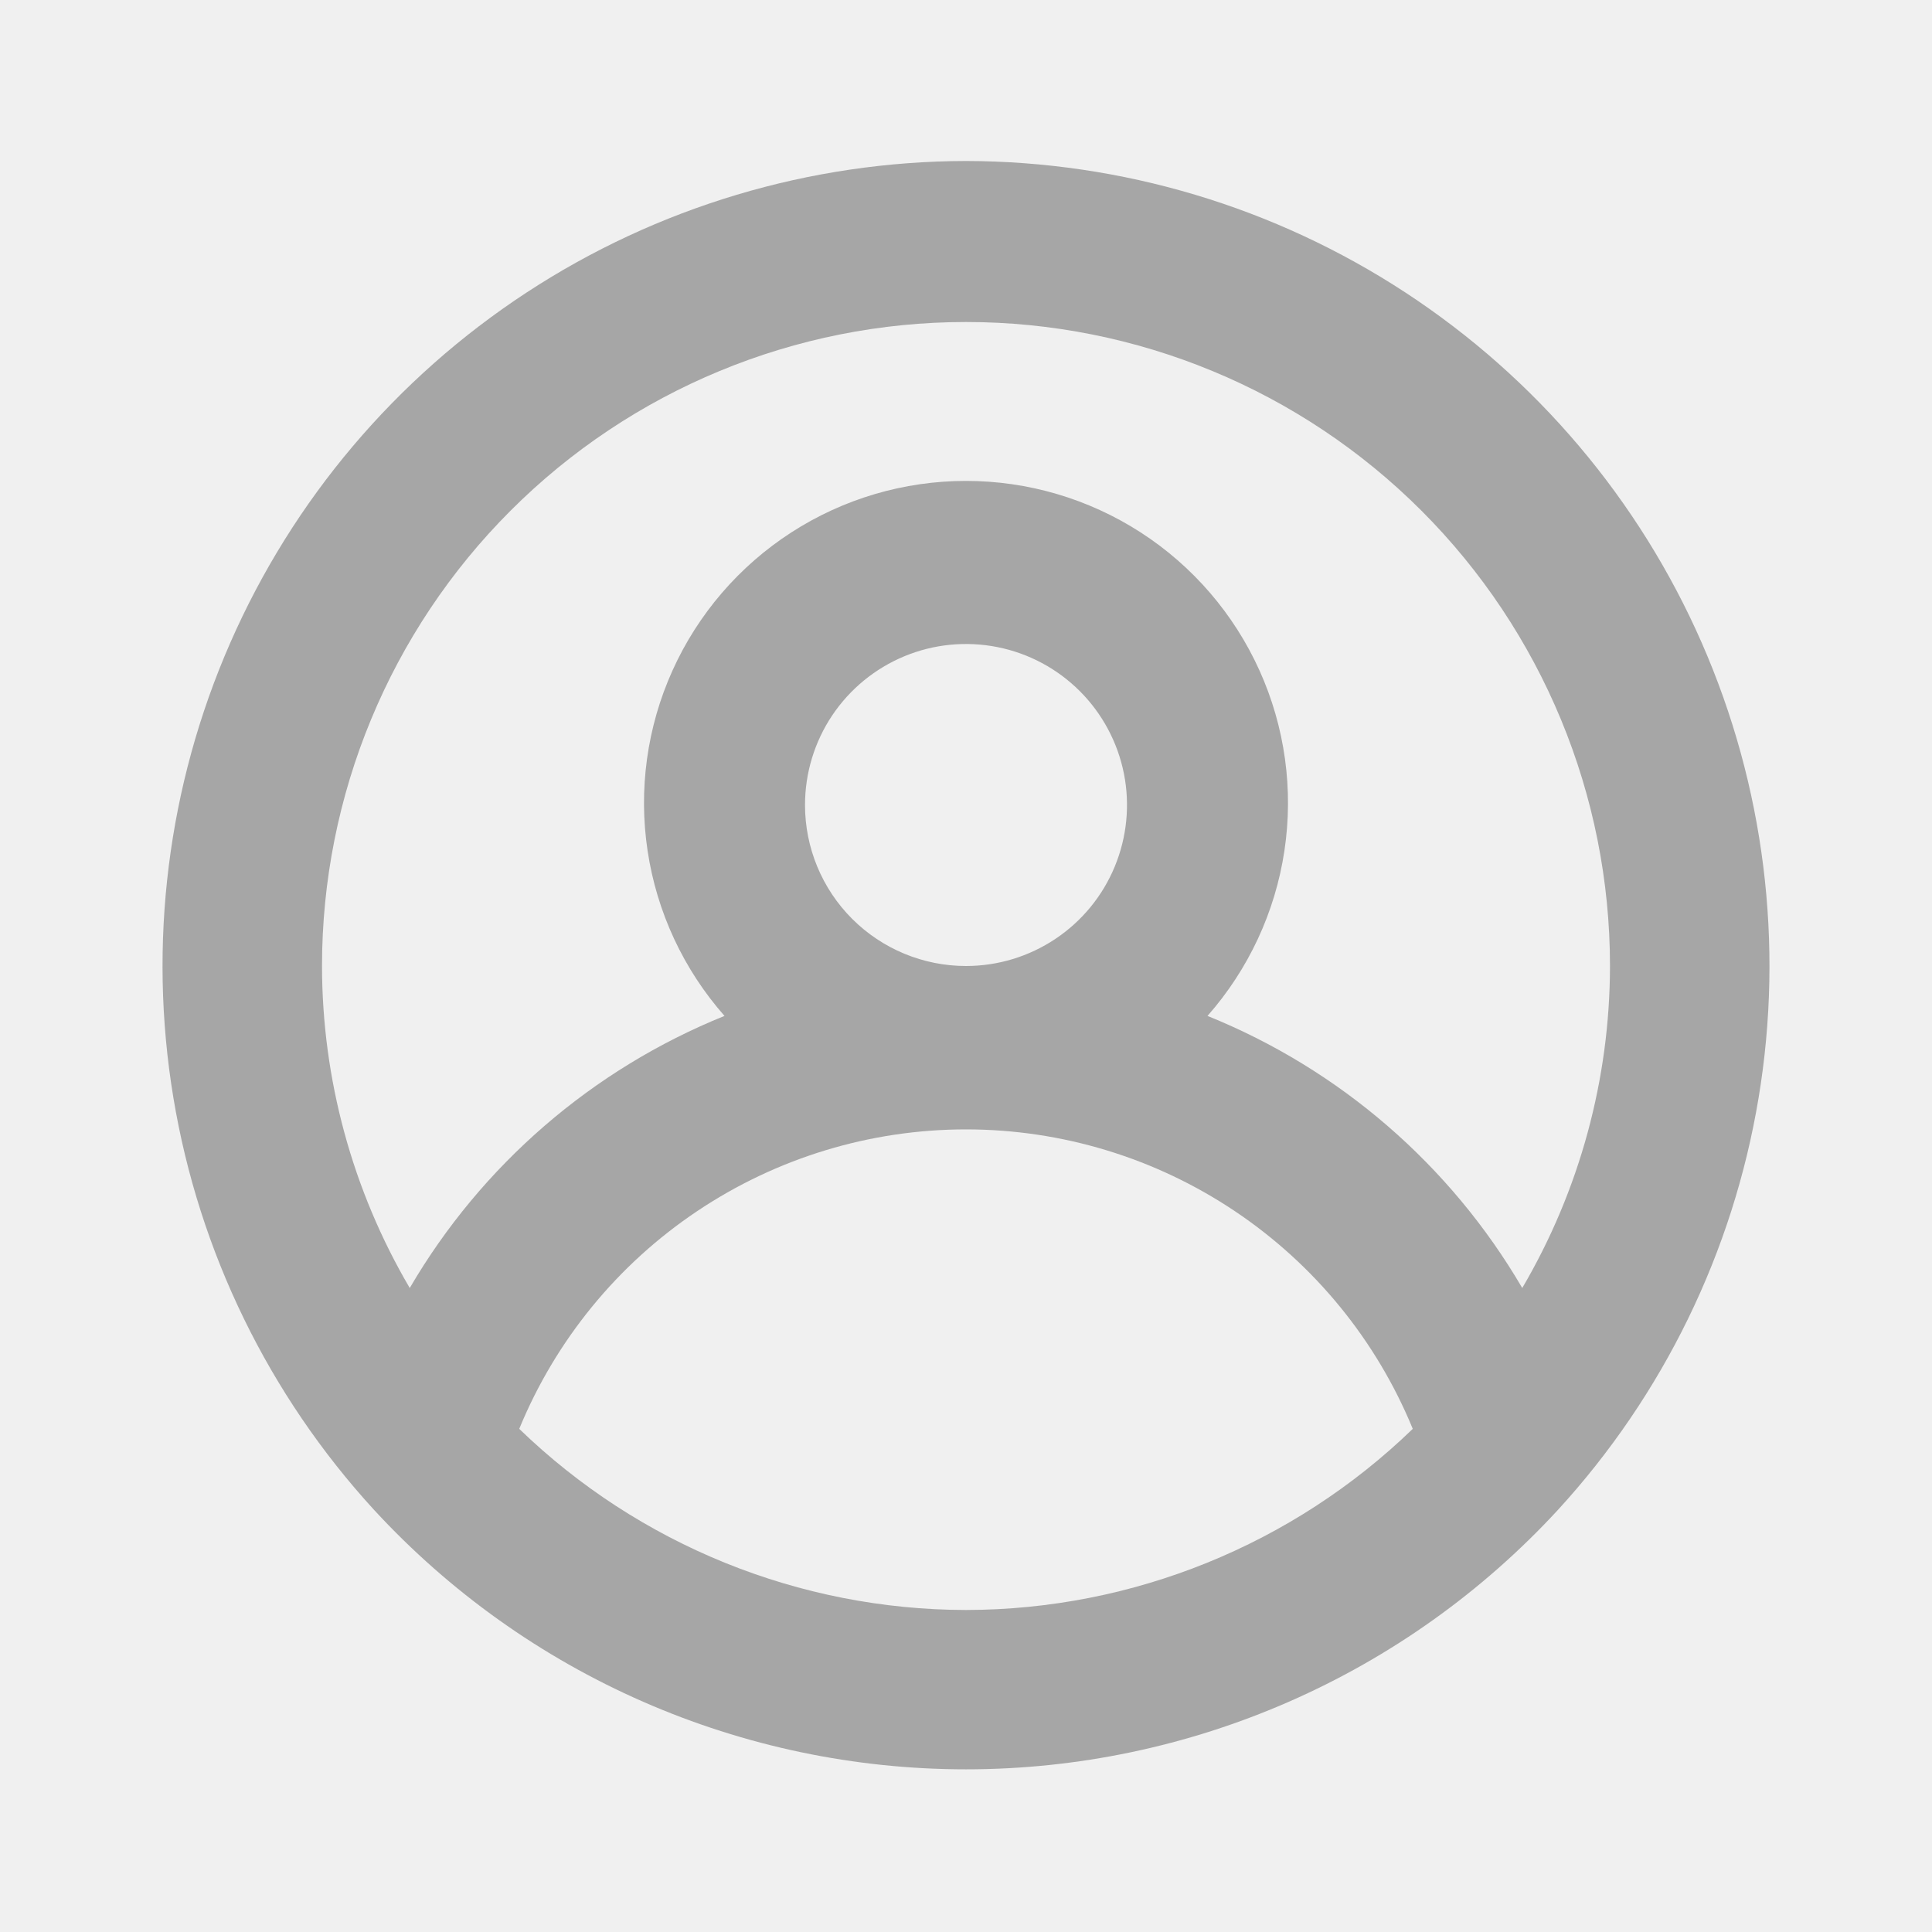
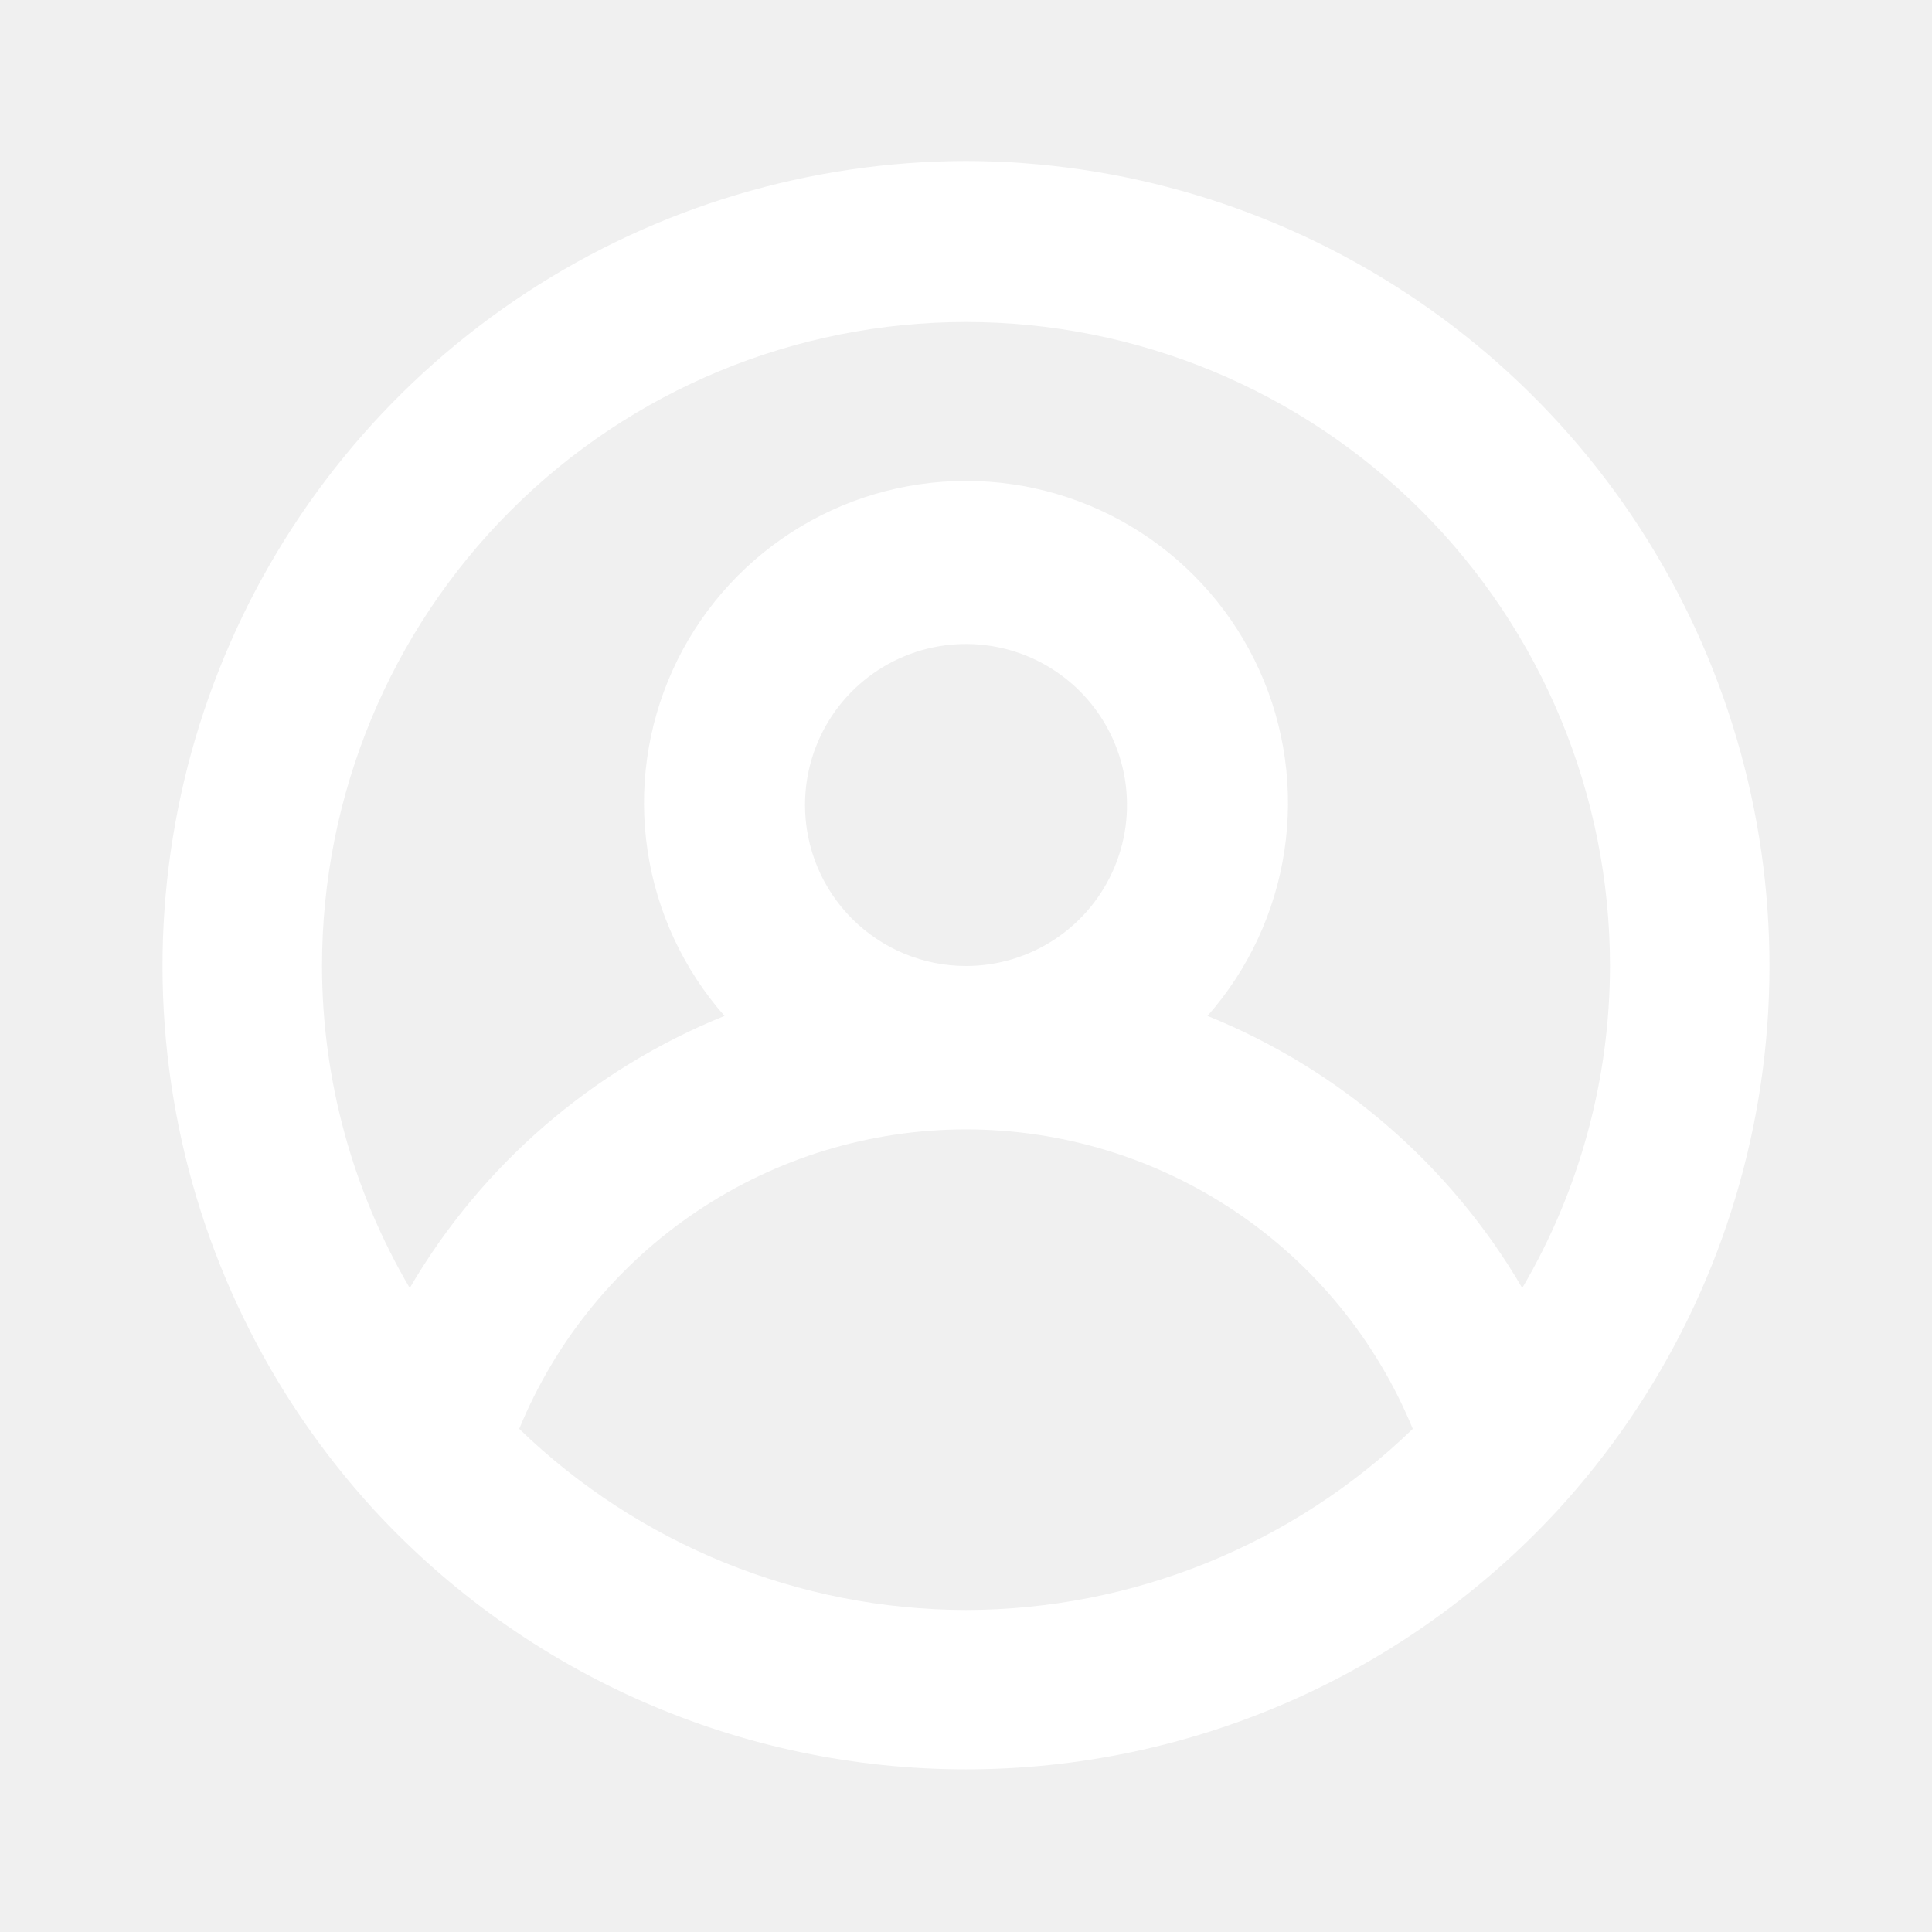
- <svg xmlns="http://www.w3.org/2000/svg" width="61" height="61" viewBox="0 0 61 61" fill="none">
-   <path d="M30.5 5.083C25.57 5.093 20.75 6.535 16.626 9.236C12.501 11.936 9.251 15.777 7.272 20.292C5.292 24.807 4.667 29.799 5.475 34.663C6.282 39.526 8.486 44.049 11.819 47.682C14.199 50.261 17.087 52.321 20.303 53.729C23.518 55.137 26.99 55.864 30.5 55.864C34.01 55.864 37.482 55.137 40.697 53.729C43.913 52.321 46.801 50.261 49.181 47.682C52.514 44.049 54.718 39.526 55.525 34.663C56.333 29.799 55.708 24.807 53.728 20.292C51.749 15.777 48.499 11.936 44.374 9.236C40.25 6.535 35.43 5.093 30.5 5.083ZM30.5 50.833C25.235 50.825 20.178 48.775 16.394 45.114C17.543 42.318 19.497 39.925 22.009 38.242C24.521 36.558 27.476 35.659 30.5 35.659C33.524 35.659 36.479 36.558 38.991 38.242C41.503 39.925 43.457 42.318 44.606 45.114C40.822 48.775 35.765 50.825 30.5 50.833ZM25.417 25.417C25.417 24.411 25.715 23.428 26.273 22.592C26.832 21.756 27.626 21.105 28.555 20.72C29.483 20.335 30.506 20.235 31.492 20.431C32.478 20.627 33.383 21.111 34.094 21.822C34.805 22.533 35.289 23.439 35.486 24.425C35.682 25.411 35.581 26.433 35.196 27.362C34.812 28.291 34.16 29.085 33.324 29.643C32.488 30.202 31.505 30.5 30.5 30.5C29.152 30.5 27.859 29.964 26.905 29.011C25.952 28.058 25.417 26.765 25.417 25.417ZM48.063 40.667C45.792 36.782 42.297 33.761 38.125 32.076C39.419 30.608 40.262 28.799 40.553 26.864C40.845 24.929 40.571 22.951 39.766 21.168C38.961 19.385 37.659 17.872 36.015 16.81C34.371 15.749 32.456 15.184 30.5 15.184C28.543 15.184 26.628 15.749 24.985 16.81C23.341 17.872 22.039 19.385 21.234 21.168C20.429 22.951 20.155 24.929 20.447 26.864C20.738 28.799 21.581 30.608 22.875 32.076C18.703 33.761 15.208 36.782 12.937 40.667C11.127 37.584 10.171 34.075 10.167 30.5C10.167 25.107 12.309 19.935 16.122 16.122C19.935 12.309 25.107 10.167 30.5 10.167C35.893 10.167 41.065 12.309 44.878 16.122C48.691 19.935 50.833 25.107 50.833 30.5C50.829 34.075 49.873 37.584 48.063 40.667Z" fill="#A6A6A6" />
+ <svg xmlns="http://www.w3.org/2000/svg" width="61" height="61" fill="#fff" viewBox="0 0 61 61">
+   <path clip-rule="evenodd" d="M30.5 5.083C25.57 5.093 20.75 6.535 16.626 9.236C12.501 11.936 9.251 15.777 7.272 20.292C5.292 24.807 4.667 29.799 5.475 34.663C6.282 39.526 8.486 44.049 11.819 47.682C14.199 50.261 17.087 52.321 20.303 53.729C23.518 55.137 26.99 55.864 30.5 55.864C34.01 55.864 37.482 55.137 40.697 53.729C43.913 52.321 46.801 50.261 49.181 47.682C52.514 44.049 54.718 39.526 55.525 34.663C56.333 29.799 55.708 24.807 53.728 20.292C51.749 15.777 48.499 11.936 44.374 9.236C40.25 6.535 35.43 5.093 30.5 5.083ZM30.5 50.833C25.235 50.825 20.178 48.775 16.394 45.114C17.543 42.318 19.497 39.925 22.009 38.242C24.521 36.558 27.476 35.659 30.5 35.659C33.524 35.659 36.479 36.558 38.991 38.242C41.503 39.925 43.457 42.318 44.606 45.114C40.822 48.775 35.765 50.825 30.5 50.833ZM25.417 25.417C25.417 24.411 25.715 23.428 26.273 22.592C26.832 21.756 27.626 21.105 28.555 20.72C29.483 20.335 30.506 20.235 31.492 20.431C32.478 20.627 33.383 21.111 34.094 21.822C34.805 22.533 35.289 23.439 35.486 24.425C35.682 25.411 35.581 26.433 35.196 27.362C34.812 28.291 34.16 29.085 33.324 29.643C32.488 30.202 31.505 30.5 30.5 30.5C29.152 30.5 27.859 29.964 26.905 29.011C25.952 28.058 25.417 26.765 25.417 25.417ZM48.063 40.667C45.792 36.782 42.297 33.761 38.125 32.076C39.419 30.608 40.262 28.799 40.553 26.864C40.845 24.929 40.571 22.951 39.766 21.168C38.961 19.385 37.659 17.872 36.015 16.81C34.371 15.749 32.456 15.184 30.5 15.184C28.543 15.184 26.628 15.749 24.985 16.81C23.341 17.872 22.039 19.385 21.234 21.168C20.429 22.951 20.155 24.929 20.447 26.864C20.738 28.799 21.581 30.608 22.875 32.076C18.703 33.761 15.208 36.782 12.937 40.667C11.127 37.584 10.171 34.075 10.167 30.5C10.167 25.107 12.309 19.935 16.122 16.122C19.935 12.309 25.107 10.167 30.5 10.167C35.893 10.167 41.065 12.309 44.878 16.122C48.691 19.935 50.833 25.107 50.833 30.5C50.829 34.075 49.873 37.584 48.063 40.667Z" fill="white" />
</svg>
